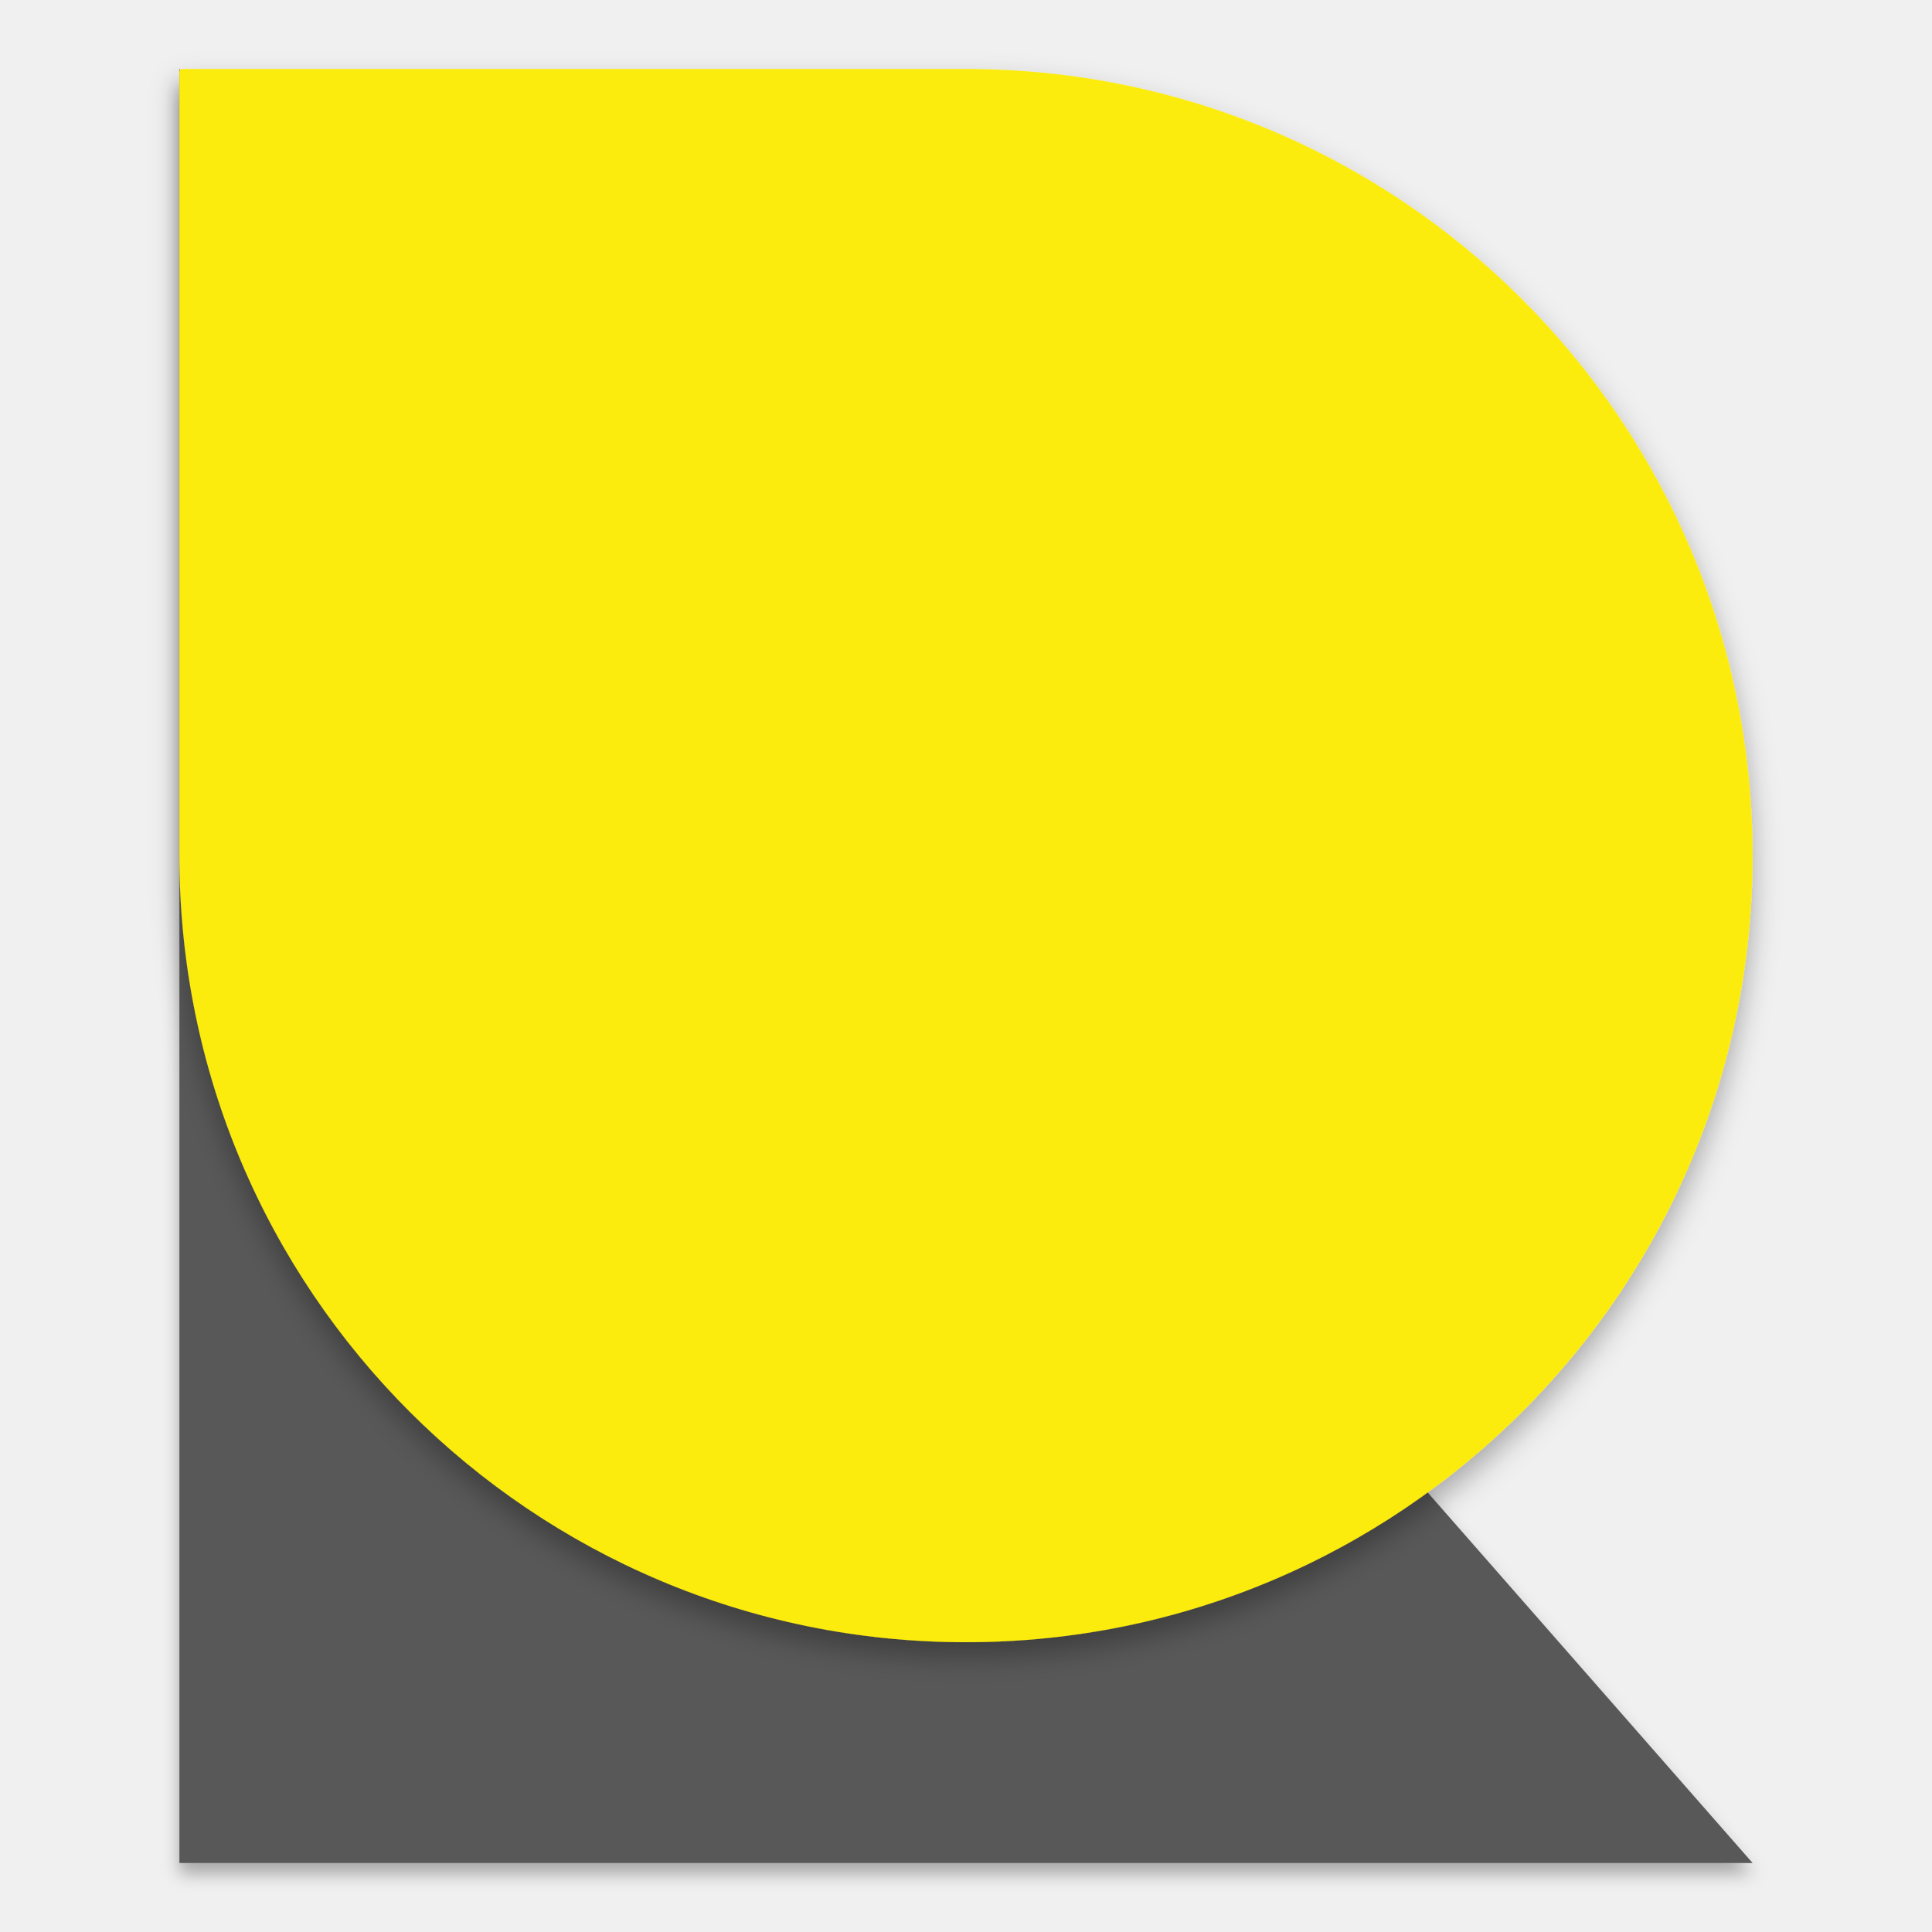
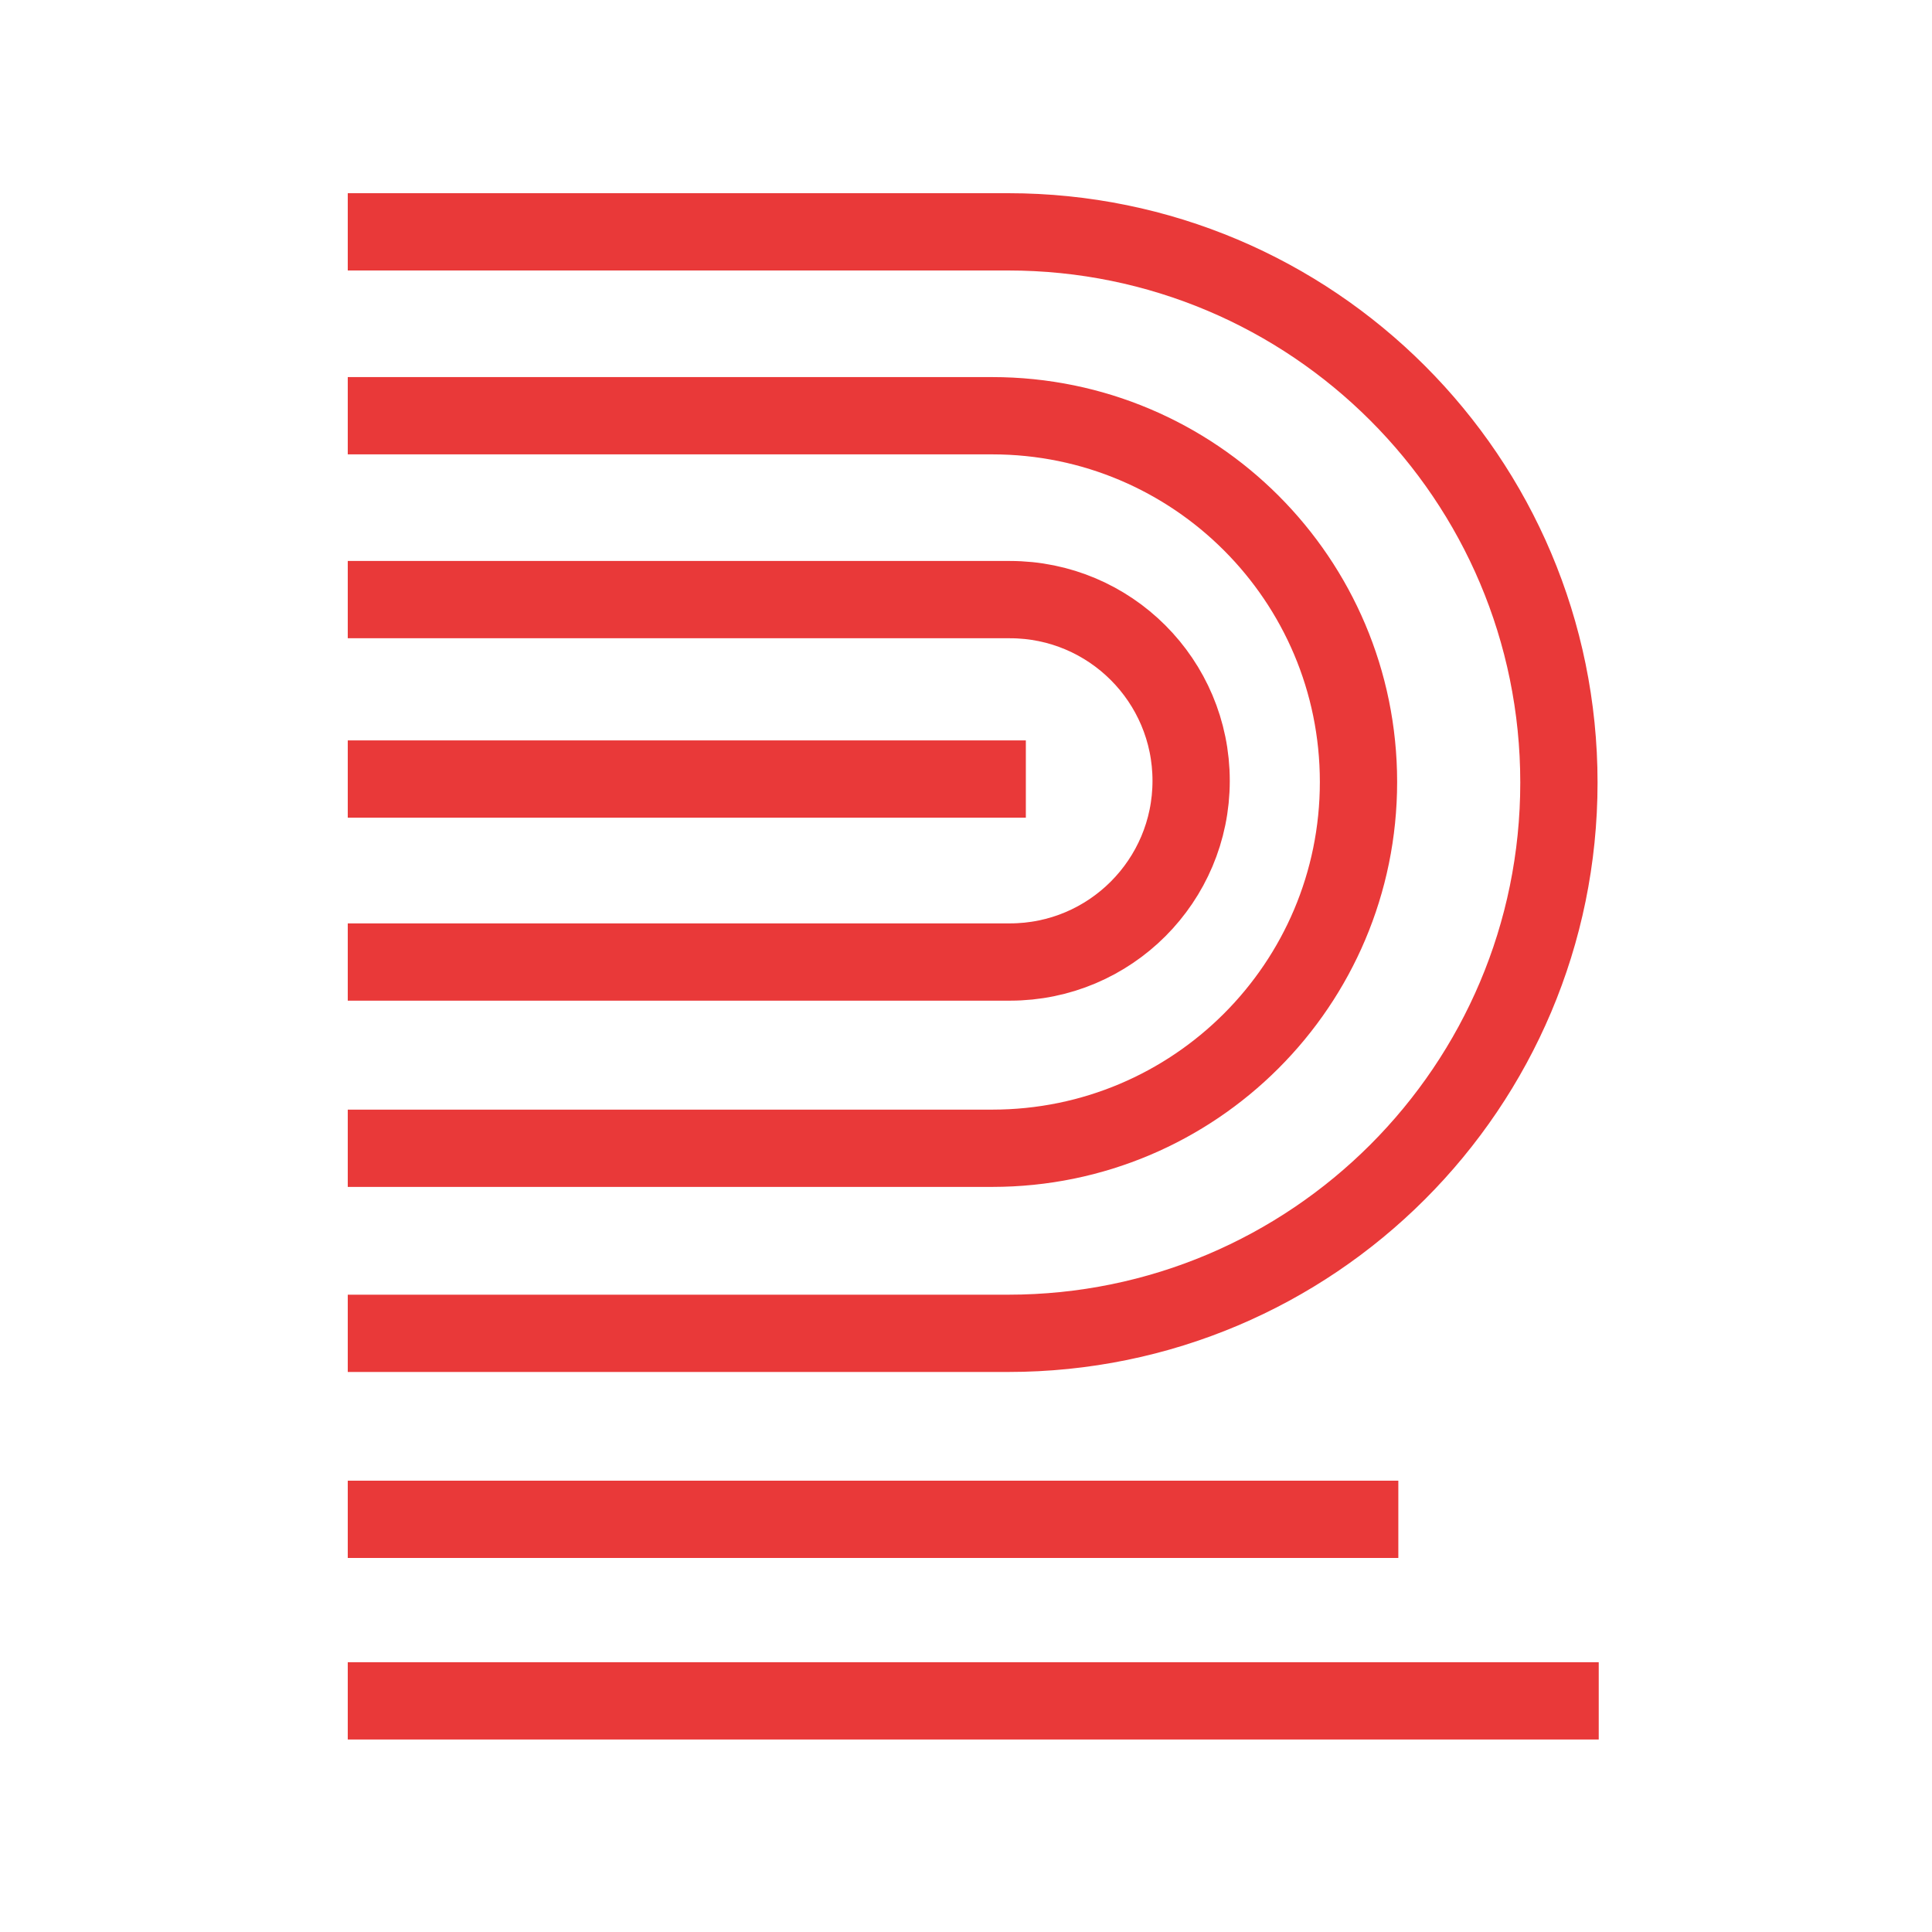
- <svg xmlns="http://www.w3.org/2000/svg" viewBox="310 1100 700 700">
+ <svg xmlns="http://www.w3.org/2000/svg" viewBox="78 -23 200 200">
  <defs>
-     <style>.a{clip-path:url(#f);}.b{fill:#585858;}.c{fill:#fcec09;}.d{filter:url(#c);}.e{filter:url(#a);}</style>
-     <filter id="a" x="366" y="1120" width="588" height="668" filterUnits="userSpaceOnUse">
-       <feOffset dy="4" input="SourceAlpha" />
-       <feGaussianBlur stdDeviation="3" result="b" />
-       <feFlood flood-opacity="0.302" />
-       <feComposite operator="in" in2="b" />
-       <feComposite in="SourceGraphic" />
-     </filter>
-     <filter id="c" x="360" y="1115" width="600" height="600" filterUnits="userSpaceOnUse">
-       <feOffset dy="5" input="SourceAlpha" />
-       <feGaussianBlur stdDeviation="5" result="d" />
-       <feFlood flood-opacity="0.302" />
-       <feComposite operator="in" in2="d" />
-       <feComposite in="SourceGraphic" />
-     </filter>
-     <clipPath id="f">
-       <rect x="310" y="1100" width="700" height="700" />
+     <style>.a{clip-path:url(#b);}.b,.e{fill:none;}.b{stroke:#e93939;stroke-width:8px;}.c{fill:#fff;}.d{stroke:none;}</style>
+     <clipPath id="b">
+       <rect x="78" y="-23" width="200" height="200" />
    </clipPath>
  </defs>
-   <g id="e" class="a">
-     <g class="e" transform="matrix(1, 0, 0, 1, 0, 0)">
-       <path class="b" d="M0,0H0L570,650H0Z" transform="translate(375 1125)" />
-     </g>
-     <g class="d" transform="matrix(1, 0, 0, 1, 0, 0)">
-       <path class="c" d="M.95,0H285A285,285,0,0,1,570,285v0A285,285,0,0,1,285,570h0A285,285,0,0,1,0,285V.95A.95.95,0,0,1,.95,0Z" transform="translate(375 1125)" />
+   <g id="a" class="a">
+     <rect class="c" x="78" y="-23" width="200" height="200" />
+     <g transform="translate(78 -23)">
+       <g class="b" transform="translate(27 20)">
+         <path class="d" d="M0,0H77.365a61.013,61.013,0,0,1,61.013,61.013v0a61.013,61.013,0,0,1-61.013,61.013H0a0,0,0,0,1,0,0V0A0,0,0,0,1,0,0Z" />
+         <path class="e" d="M4.023,4H77.365a57.013,57.013,0,0,1,57.013,57.013v0a57.013,57.013,0,0,1-57.013,57.013H4.023A.023.023,0,0,1,4,118V4.023A.023.023,0,0,1,4.023,4Z" />
+       </g>
+       <g class="b" transform="translate(27 39.036)">
+         <path class="d" d="M0,0H75.717a41.916,41.916,0,0,1,41.916,41.916v0A41.916,41.916,0,0,1,75.717,83.832H0a0,0,0,0,1,0,0V0A0,0,0,0,1,0,0Z" />
+         <path class="e" d="M4.015,4h71.7a37.916,37.916,0,0,1,37.916,37.916v0A37.916,37.916,0,0,1,75.717,79.832H4.015A.015.015,0,0,1,4,79.817V4.015A.015.015,0,0,1,4.015,4Z" />
+       </g>
+       <g class="b" transform="translate(27 58.072)">
+         <path class="d" d="M0,0H77.548a22.758,22.758,0,0,1,22.758,22.758v0A22.758,22.758,0,0,1,77.548,45.516H0a0,0,0,0,1,0,0V0A0,0,0,0,1,0,0Z" />
+         <path class="e" d="M4.008,4h73.54A18.758,18.758,0,0,1,96.306,22.758v0A18.758,18.758,0,0,1,77.548,41.516H4.008A.008.008,0,0,1,4,41.508V4.008A.008.008,0,0,1,4.008,4Z" />
+       </g>
+       <line class="b" x2="117.633" transform="translate(27.122 157.28)" />
+       <line class="b" x2="138.378" transform="translate(27.122 176.072)" />
+       <line class="b" x2="75.656" transform="translate(30.539 80.647)" />
+       <rect class="c" width="51" height="194" transform="translate(-15 6)" />
    </g>
  </g>
</svg>
